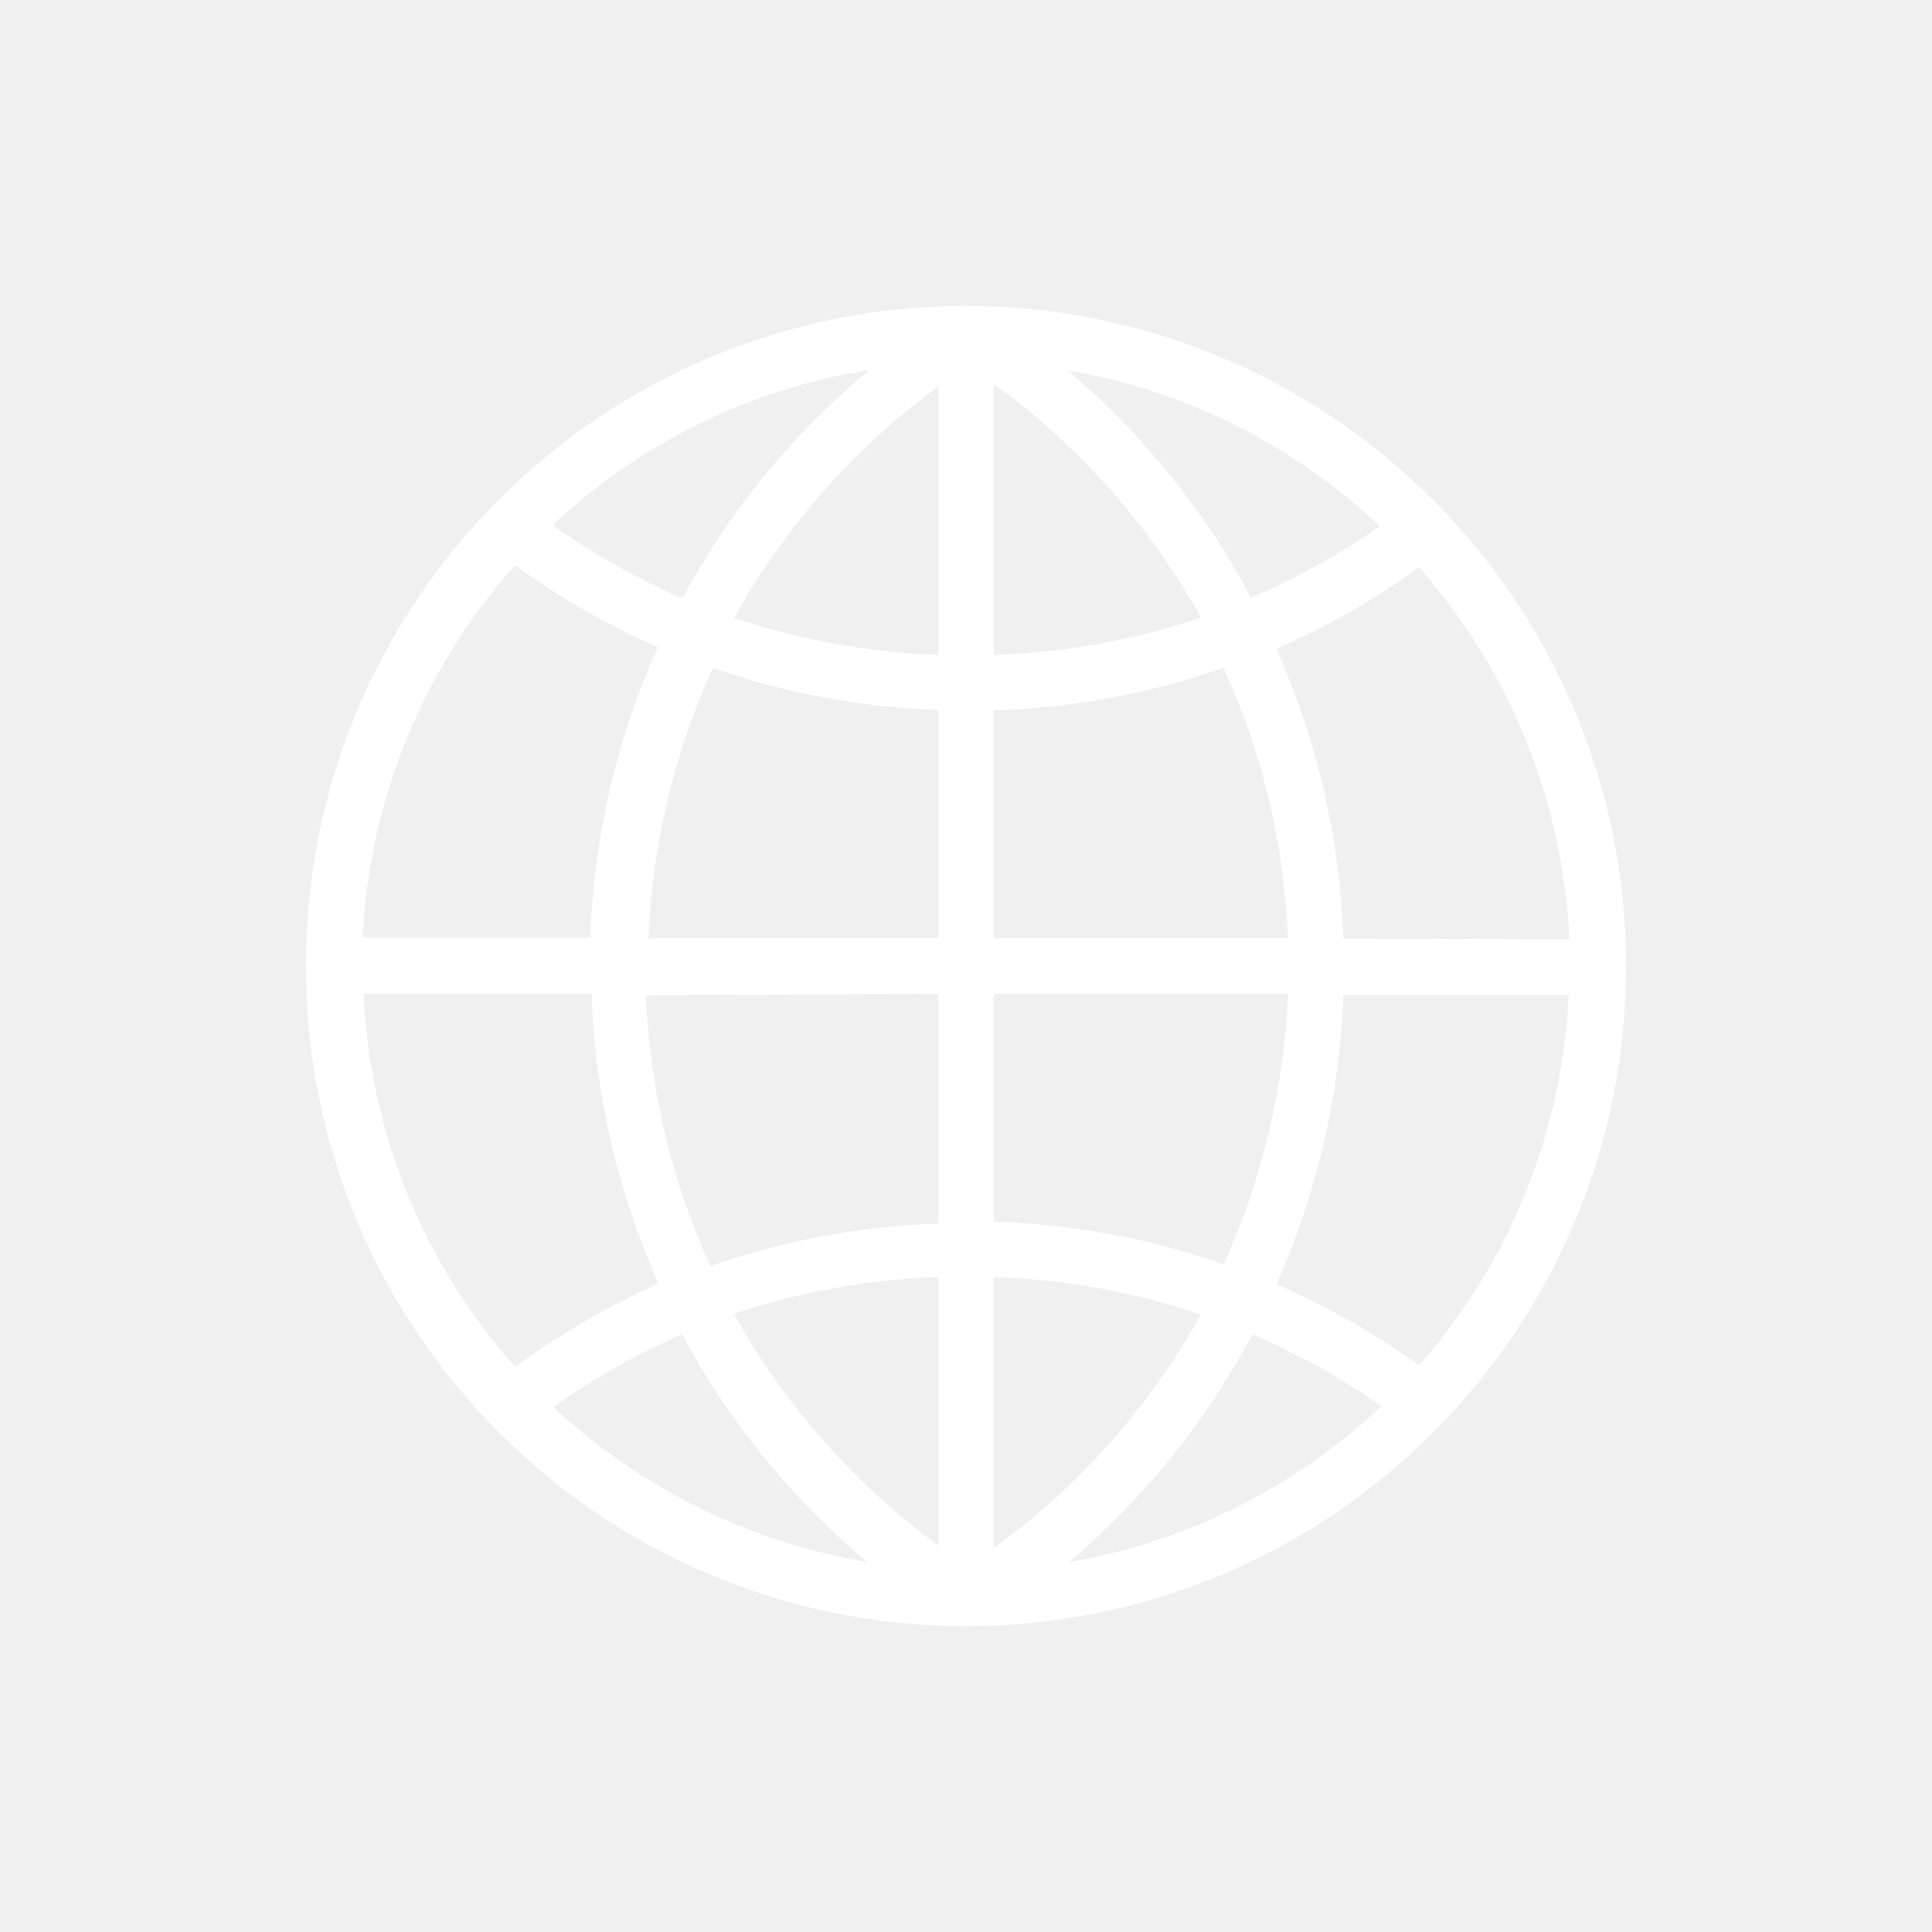
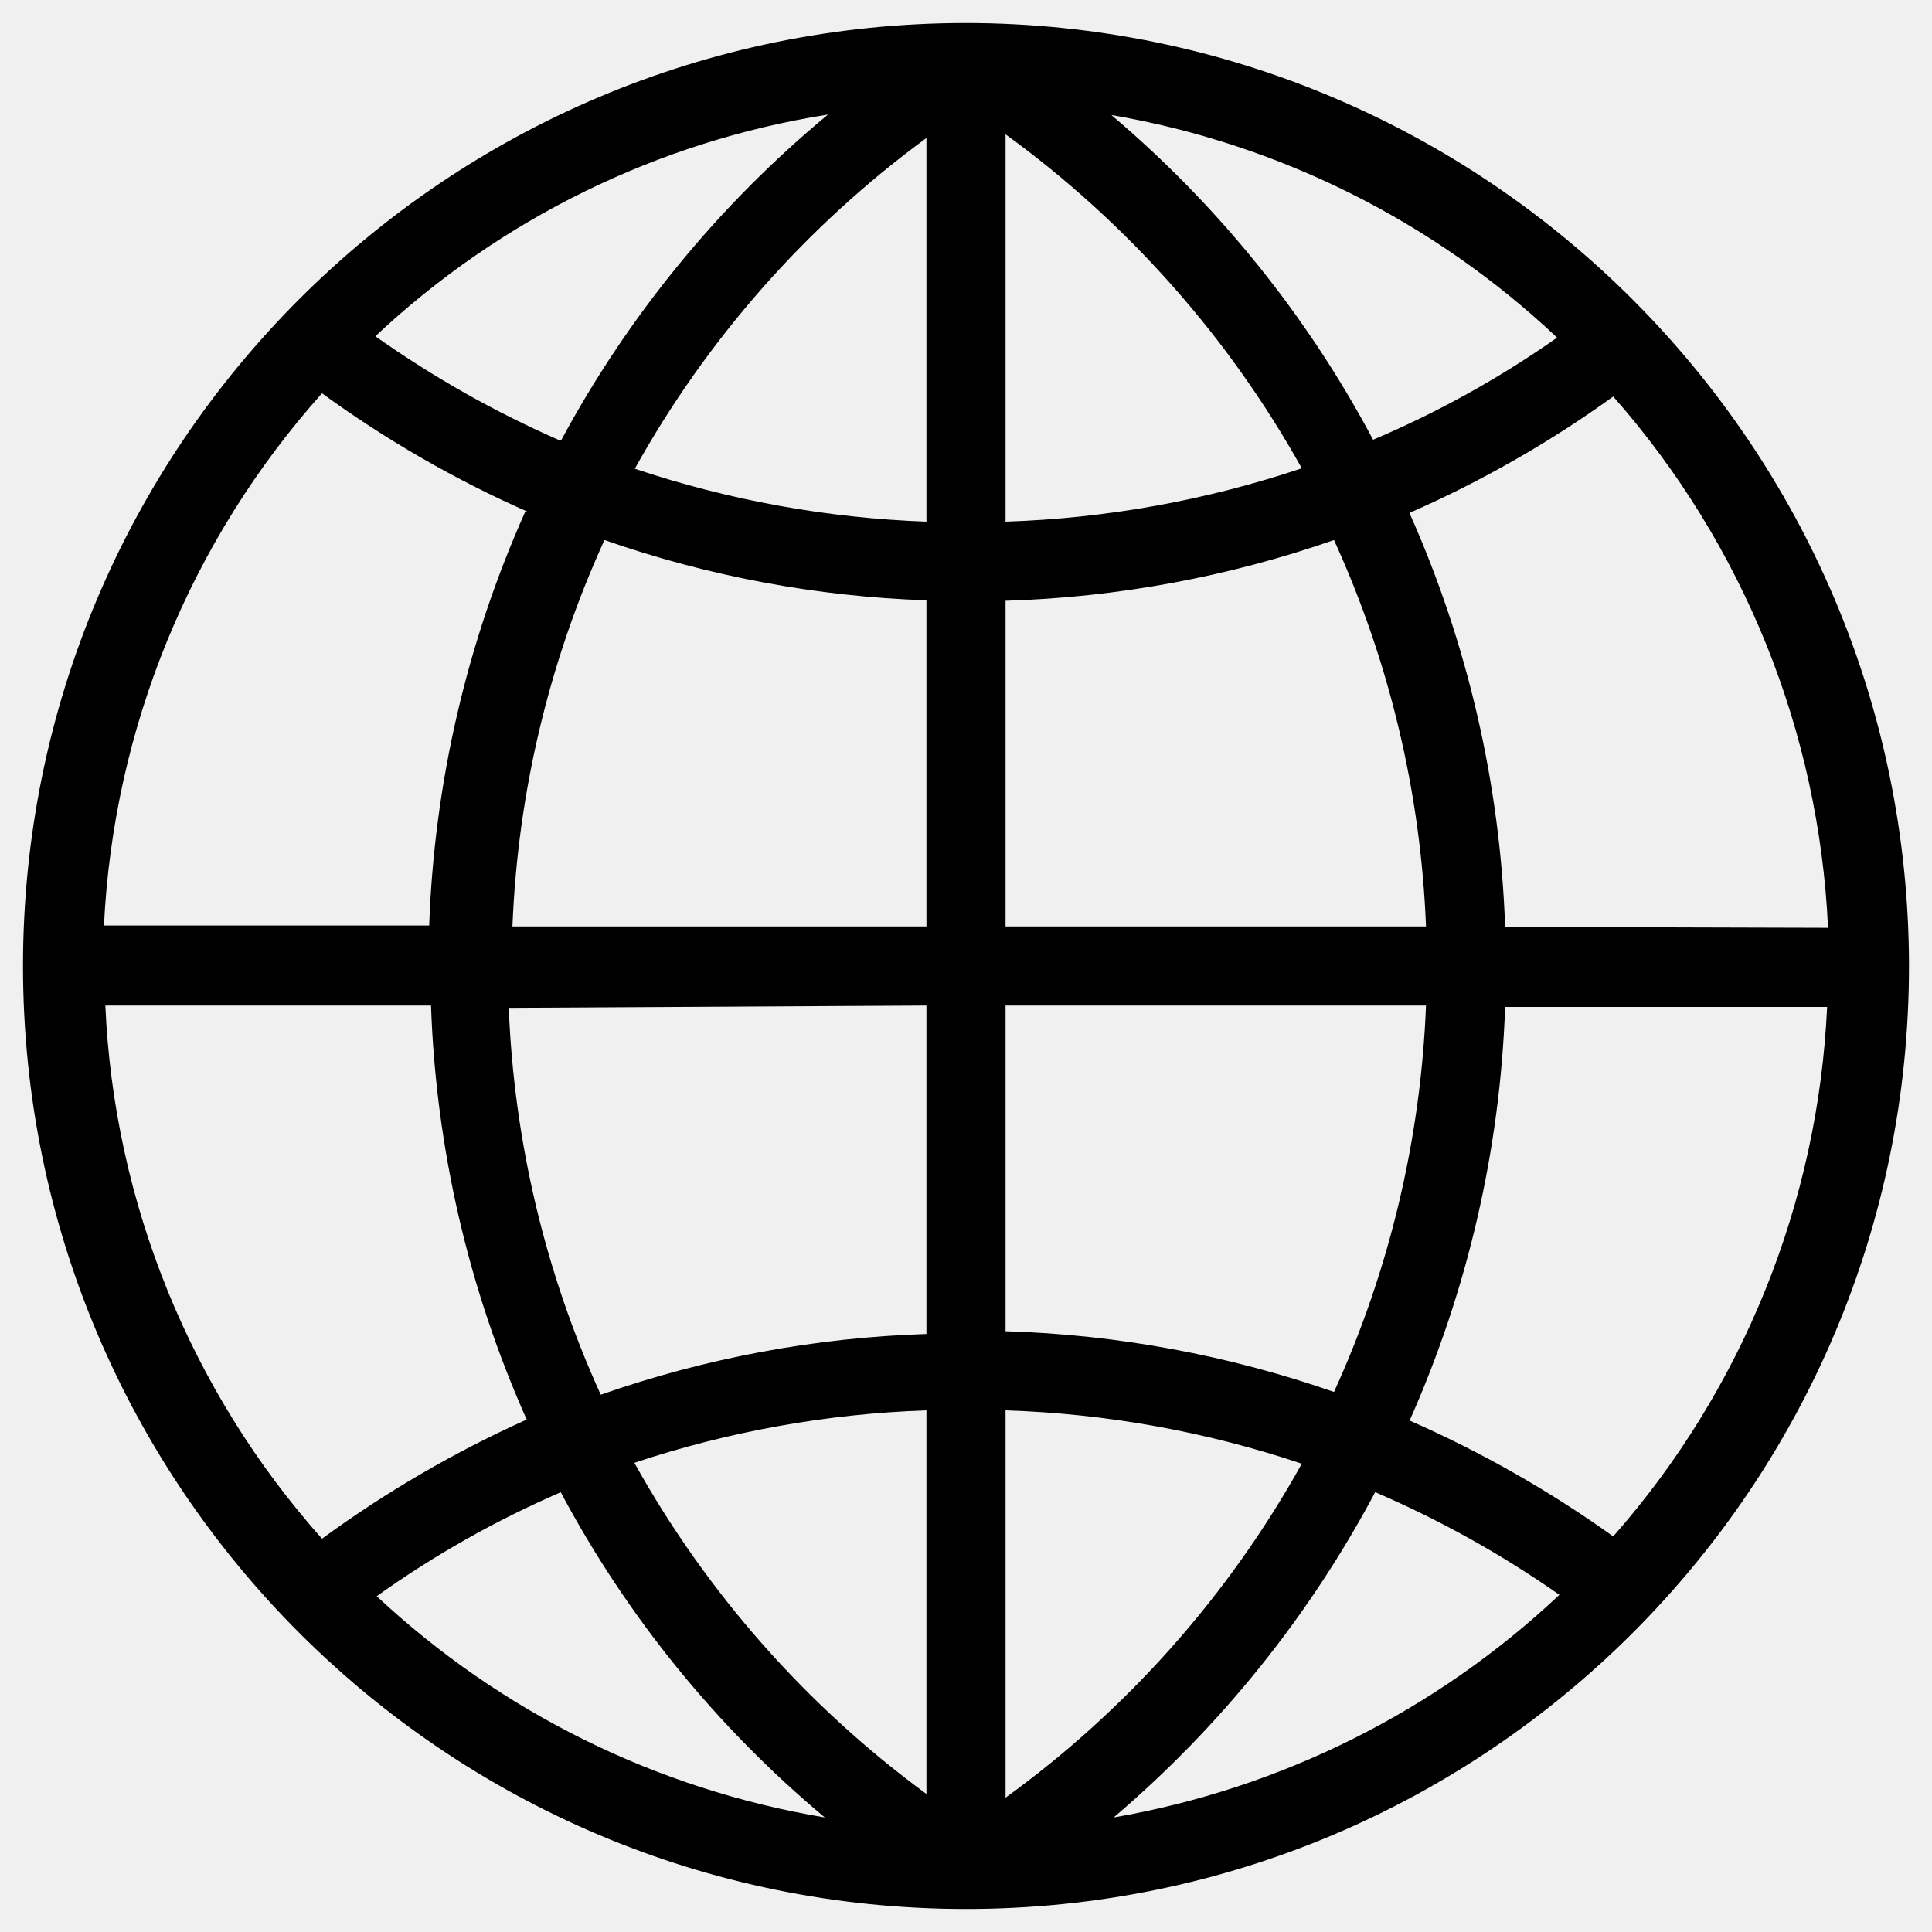
- <svg xmlns="http://www.w3.org/2000/svg" id="Ebene_1" data-name="Ebene 1" viewBox="0 0 60 60">
-   <path d="M30,9.5A20.5,20.5,0,1,0,50.5,30,20.52,20.52,0,0,0,30,9.5Zm-.86,10.84a22.48,22.48,0,0,1-6.34-1.15A22.44,22.44,0,0,1,29.14,12Zm0,1.71v7.09h-9a22.39,22.39,0,0,1,2-8.4A23.66,23.66,0,0,0,29.14,22.05Zm0,8.81V38a23.73,23.73,0,0,0-7.08,1.32,22.43,22.43,0,0,1-2-8.41Zm0,8.8V48a22.51,22.51,0,0,1-6.35-7.2A22.55,22.55,0,0,1,29.14,39.66Zm1.72,0a22.47,22.47,0,0,1,6.44,1.16,22.43,22.43,0,0,1-6.44,7.26Zm0-1.72V30.86H40a22.38,22.38,0,0,1-2,8.4A23.94,23.94,0,0,0,30.86,37.94Zm0-8.8V22.06A23.94,23.94,0,0,0,38,20.74a22.34,22.34,0,0,1,2,8.4Zm0-8.8V11.92a22.55,22.55,0,0,1,6.44,7.26A22.53,22.53,0,0,1,30.86,20.34Zm2.3-8.84a18.73,18.73,0,0,1,9.69,4.84,21.68,21.68,0,0,1-4,2.22A24,24,0,0,0,33.16,11.5Zm-12,7.07a22.65,22.65,0,0,1-4-2.26A18.61,18.61,0,0,1,27,11.49,23.9,23.9,0,0,0,21.2,18.57Zm-.74,1.55a24.15,24.15,0,0,0-2.09,9H11.26A18.72,18.72,0,0,1,16,17.55,24.21,24.21,0,0,0,20.46,20.12ZM18.37,30.86a24.14,24.14,0,0,0,2.08,9A24.71,24.71,0,0,0,16,42.45a18.66,18.66,0,0,1-4.71-11.59Zm2.82,10.58a23.8,23.8,0,0,0,5.74,7.07,18.81,18.81,0,0,1-9.74-4.81A21.7,21.7,0,0,1,21.19,41.44Zm17.71,0a22.43,22.43,0,0,1,4,2.23,18.81,18.81,0,0,1-9.69,4.84A24.21,24.21,0,0,0,38.9,41.43Zm.74-1.55a24.19,24.19,0,0,0,2.08-9h7A18.71,18.71,0,0,1,44.07,42.4,24.64,24.64,0,0,0,39.64,39.88Zm2.08-10.74a24.14,24.14,0,0,0-2.08-9,24.1,24.1,0,0,0,4.43-2.53,18.76,18.76,0,0,1,4.67,11.55Z" fill="#fff" />
+ <svg xmlns="http://www.w3.org/2000/svg" viewBox="9 9 42 42">
+   <path d="M30,9.5A20.5,20.5,0,1,0,50.5,30,20.52,20.52,0,0,0,30,9.5Zm-.86,10.84a22.48,22.48,0,0,1-6.34-1.15A22.44,22.44,0,0,1,29.14,12Zm0,1.71v7.09h-9a22.39,22.39,0,0,1,2-8.4A23.66,23.66,0,0,0,29.14,22.05Zm0,8.81V38a23.73,23.73,0,0,0-7.08,1.32,22.43,22.43,0,0,1-2-8.41Zm0,8.8V48a22.51,22.51,0,0,1-6.35-7.2A22.55,22.55,0,0,1,29.14,39.66Zm1.72,0a22.47,22.47,0,0,1,6.44,1.16,22.43,22.43,0,0,1-6.44,7.26Zm0-1.72V30.86H40a22.38,22.38,0,0,1-2,8.4A23.94,23.94,0,0,0,30.86,37.94Zm0-8.8V22.06A23.94,23.94,0,0,0,38,20.74a22.34,22.34,0,0,1,2,8.4Zm0-8.8V11.92a22.55,22.55,0,0,1,6.44,7.26A22.53,22.53,0,0,1,30.86,20.34Zm2.3-8.84a18.73,18.73,0,0,1,9.69,4.84,21.68,21.68,0,0,1-4,2.22A24,24,0,0,0,33.16,11.5Zm-12,7.07a22.65,22.65,0,0,1-4-2.26A18.61,18.61,0,0,1,27,11.49,23.9,23.9,0,0,0,21.2,18.57Zm-.74,1.55a24.15,24.15,0,0,0-2.09,9H11.26A18.72,18.72,0,0,1,16,17.55,24.21,24.21,0,0,0,20.46,20.12ZM18.37,30.86a24.14,24.14,0,0,0,2.08,9A24.71,24.71,0,0,0,16,42.45a18.66,18.66,0,0,1-4.71-11.59Zm2.82,10.58a23.8,23.8,0,0,0,5.74,7.07,18.81,18.81,0,0,1-9.74-4.81A21.7,21.7,0,0,1,21.19,41.44Zm17.71,0a22.43,22.43,0,0,1,4,2.23,18.81,18.81,0,0,1-9.69,4.84A24.21,24.21,0,0,0,38.9,41.43Zm.74-1.55a24.19,24.19,0,0,0,2.08-9h7A18.71,18.71,0,0,1,44.07,42.4,24.64,24.64,0,0,0,39.64,39.88Zm2.08-10.74a24.14,24.14,0,0,0-2.08-9,24.1,24.1,0,0,0,4.43-2.53,18.76,18.76,0,0,1,4.67,11.55Z" fill="currentcolor" />
</svg>
